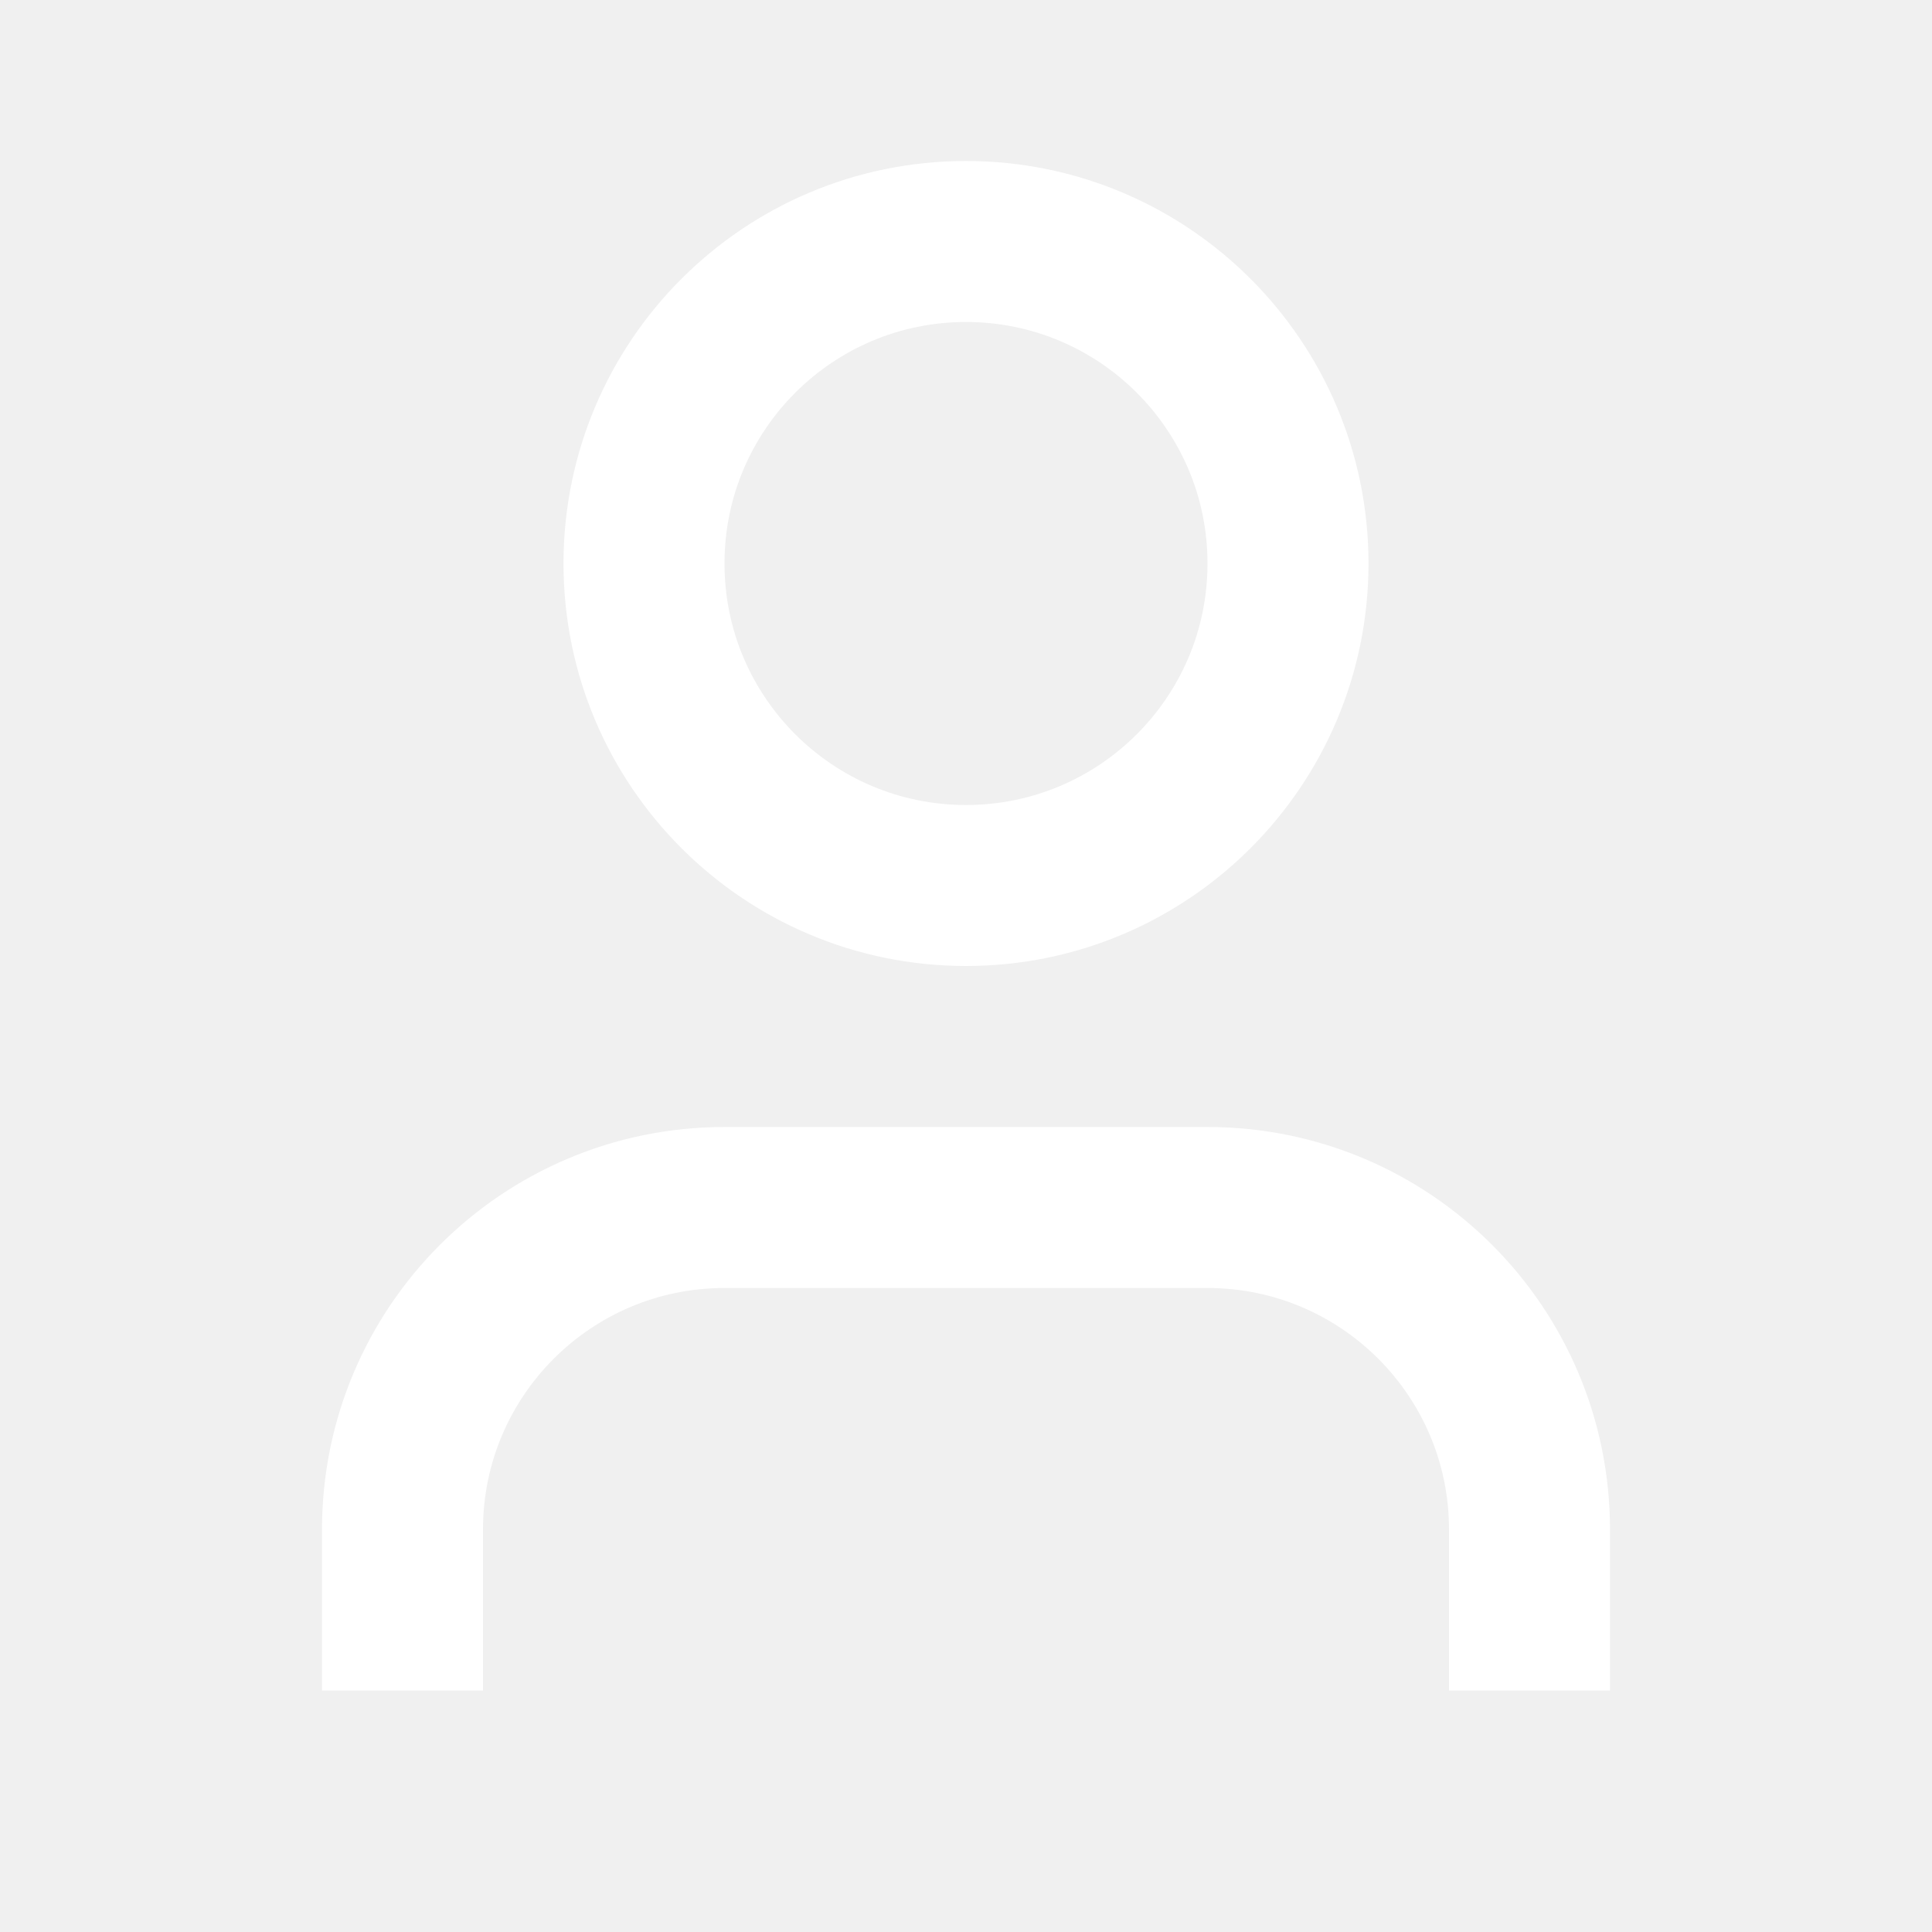
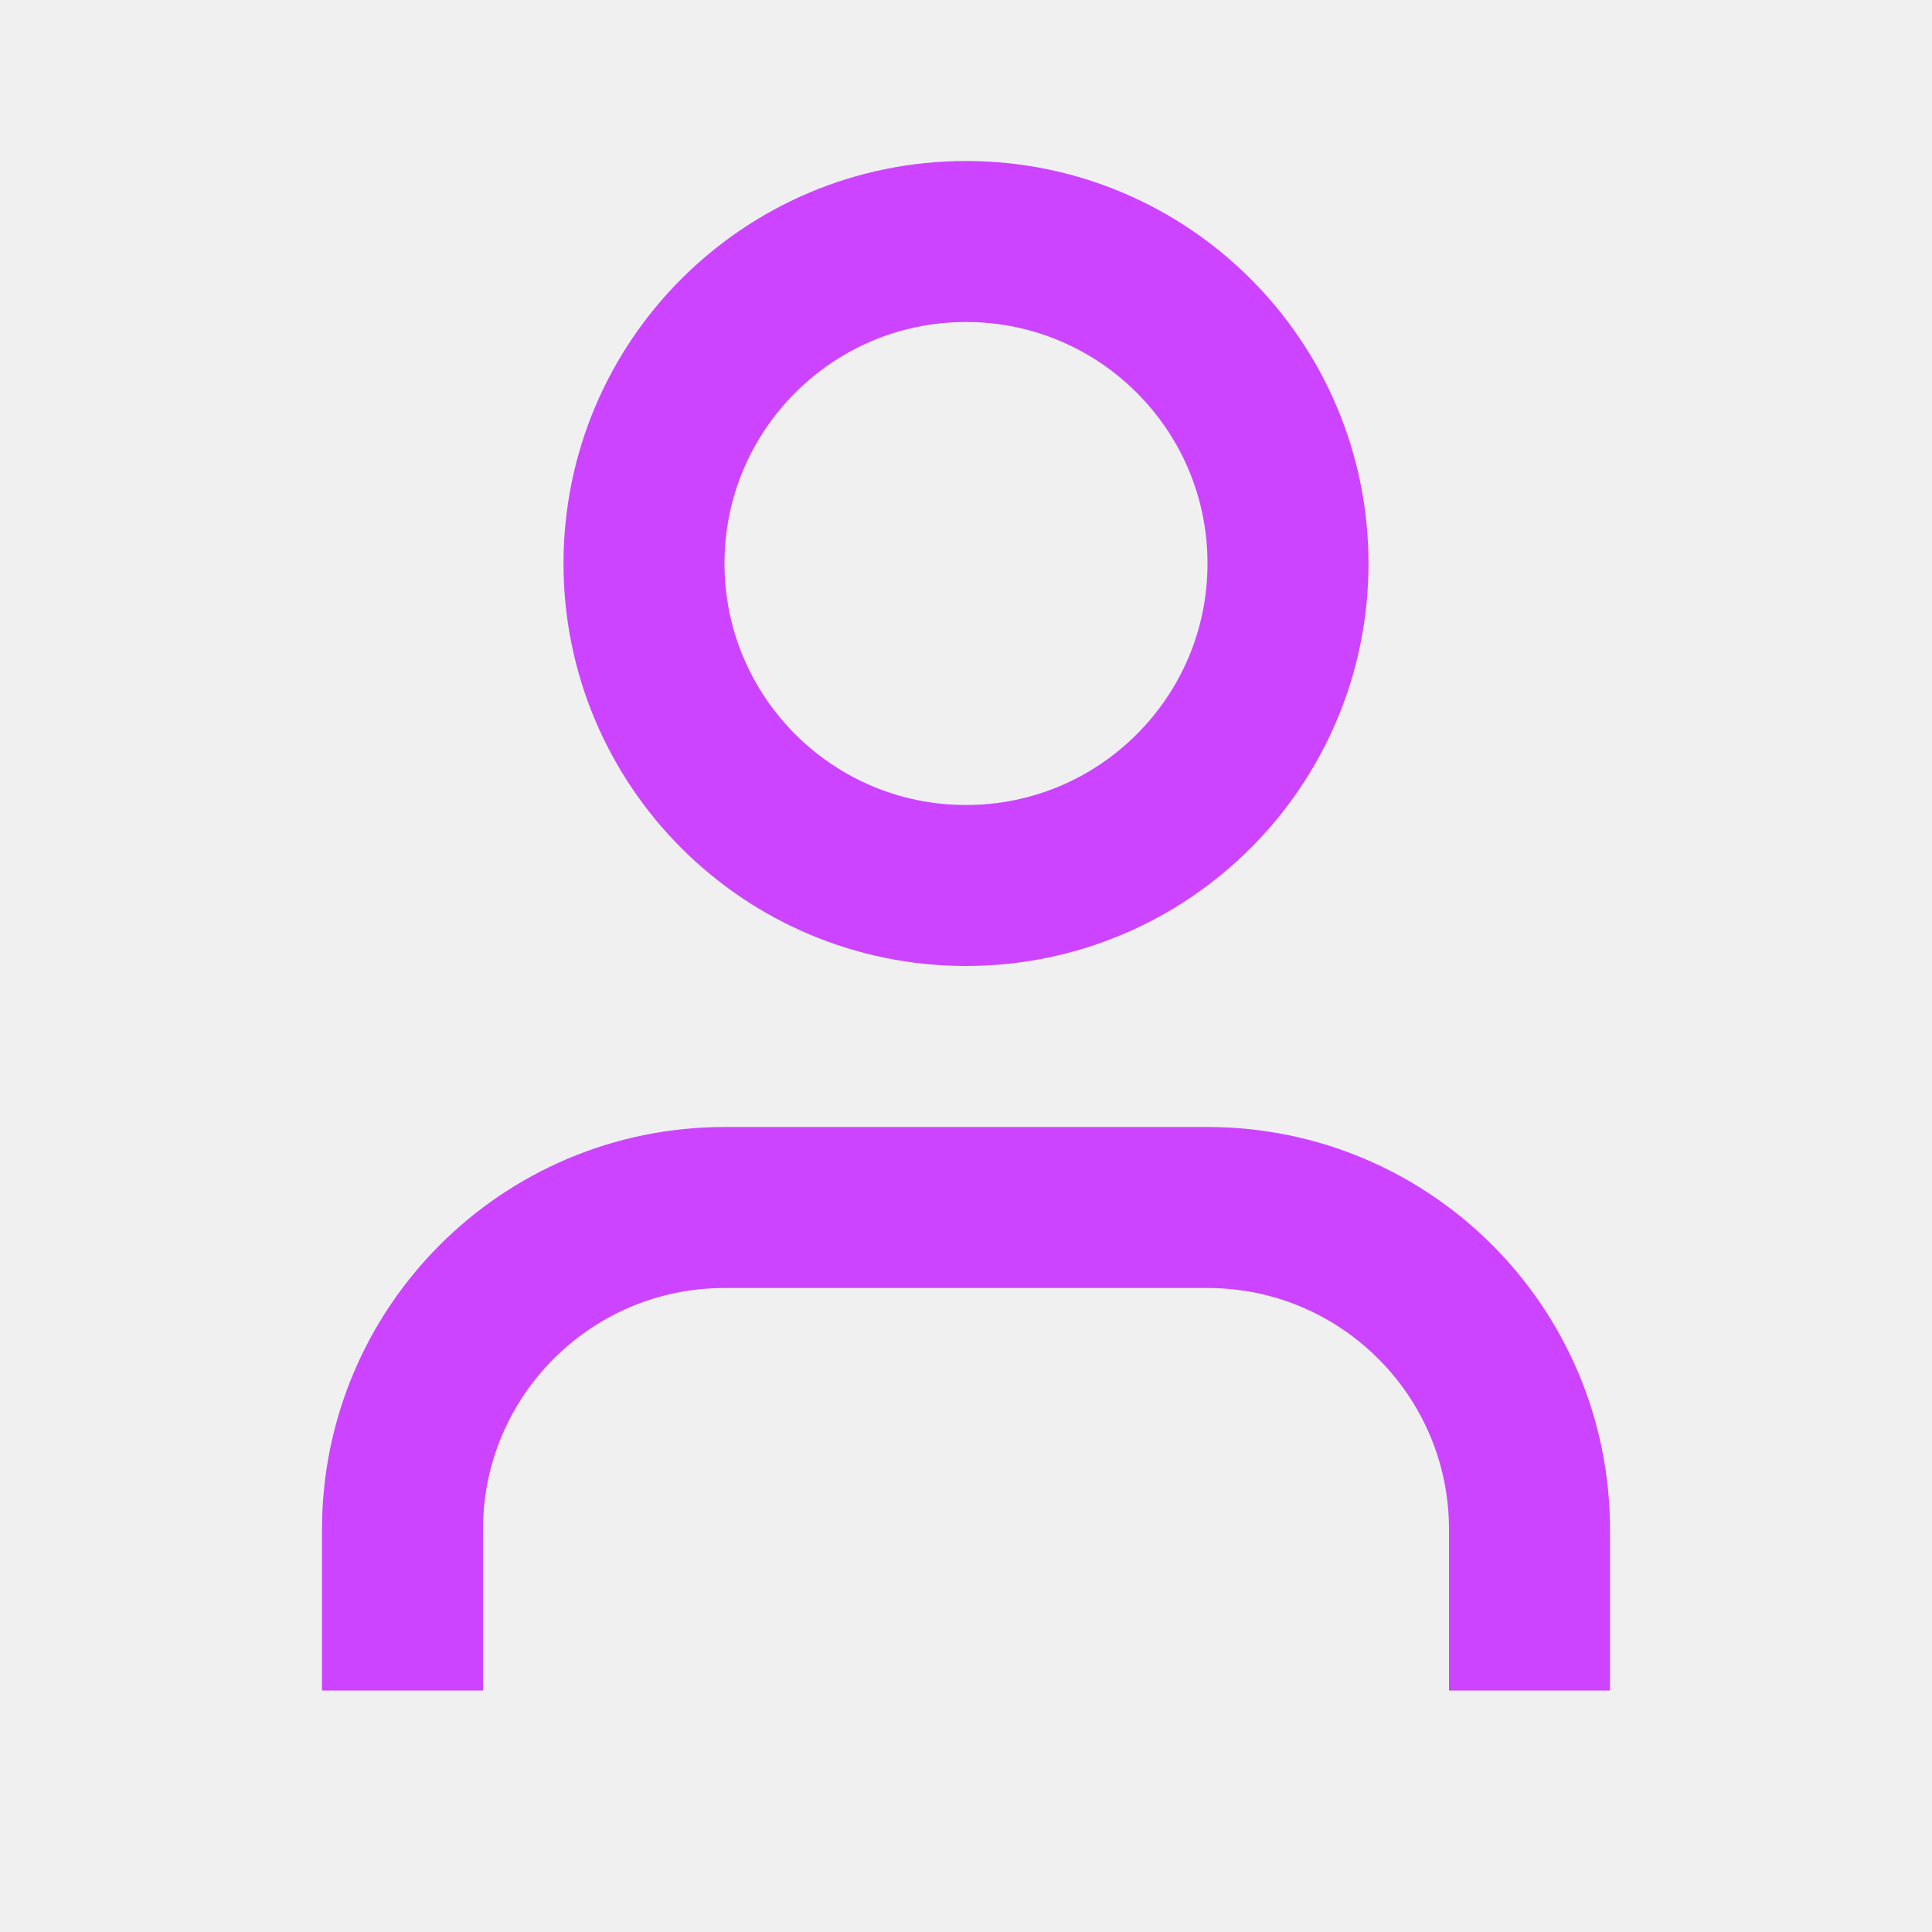
- <svg xmlns="http://www.w3.org/2000/svg" fill="none" stroke="#fff" stroke-width="2" viewBox="0 0 24 24">
+ <svg xmlns="http://www.w3.org/2000/svg" fill="none" stroke="#c4f" stroke-width="2" viewBox="0 0 24 24">
  <path d="M19 21v-2a4 4 0 0 0-4-4H9a4 4 0 0 0-4 4v2" />
  <circle cx="12" cy="7" r="4" />
</svg>
